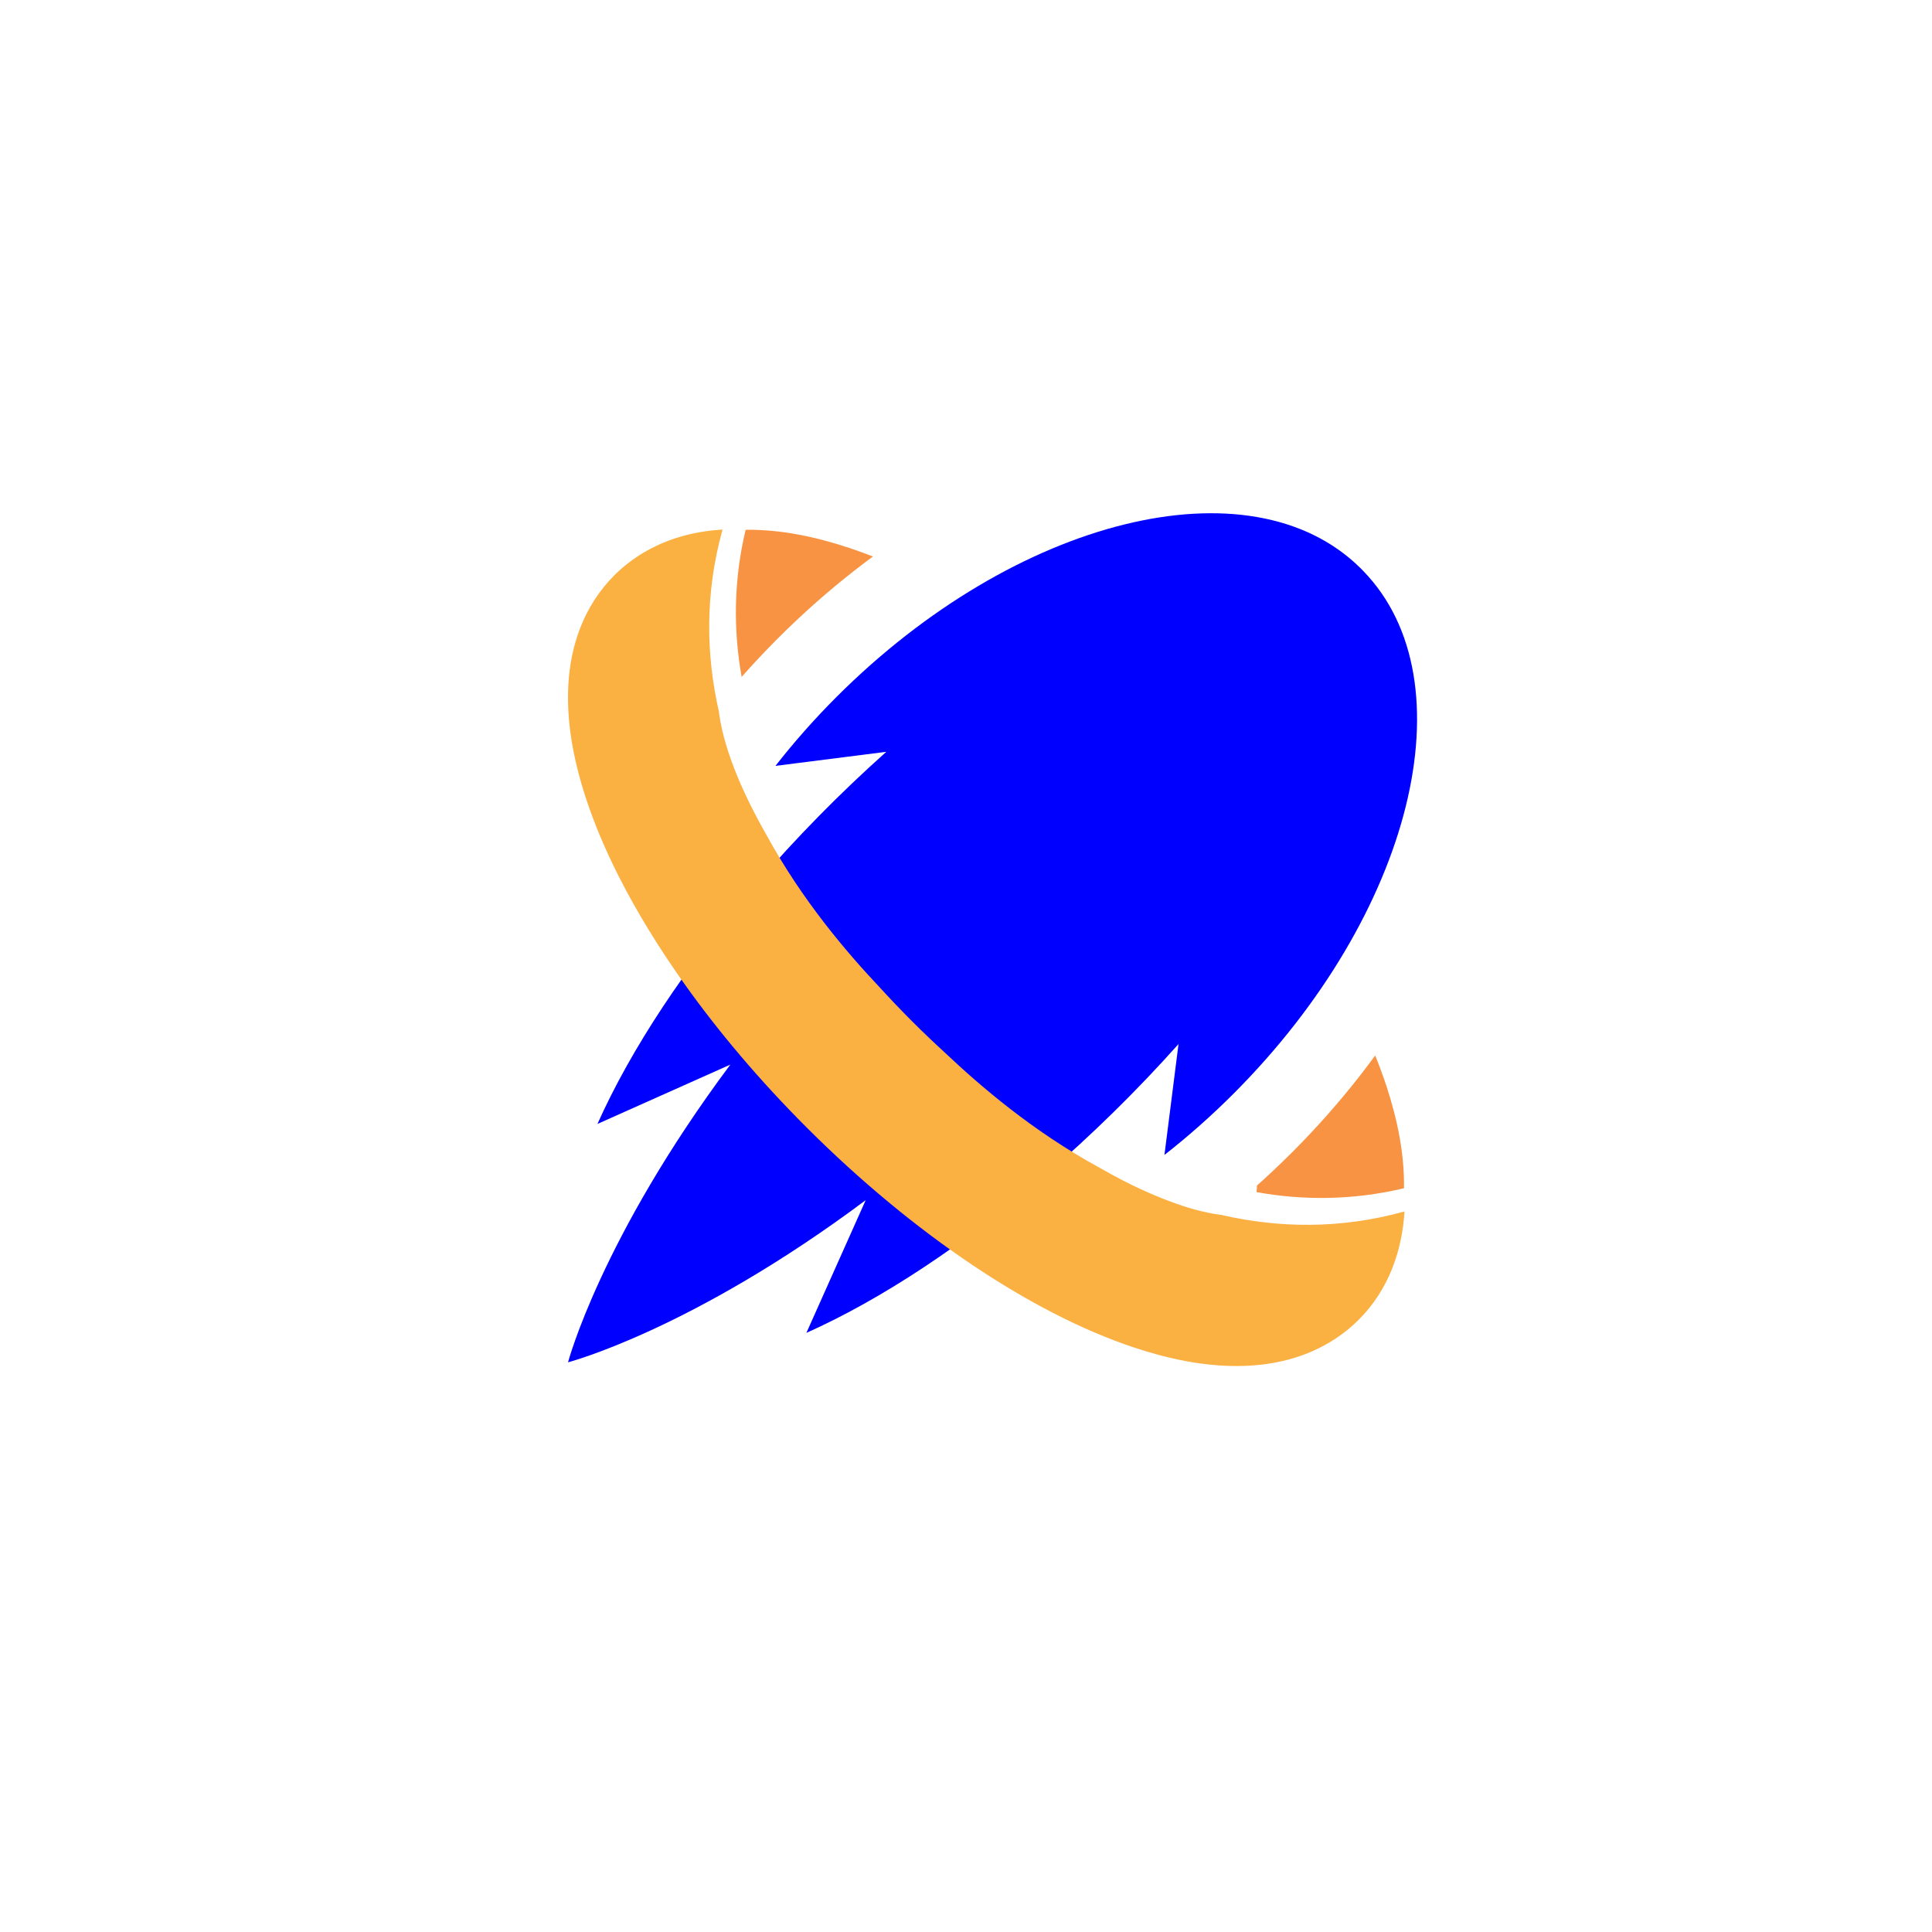
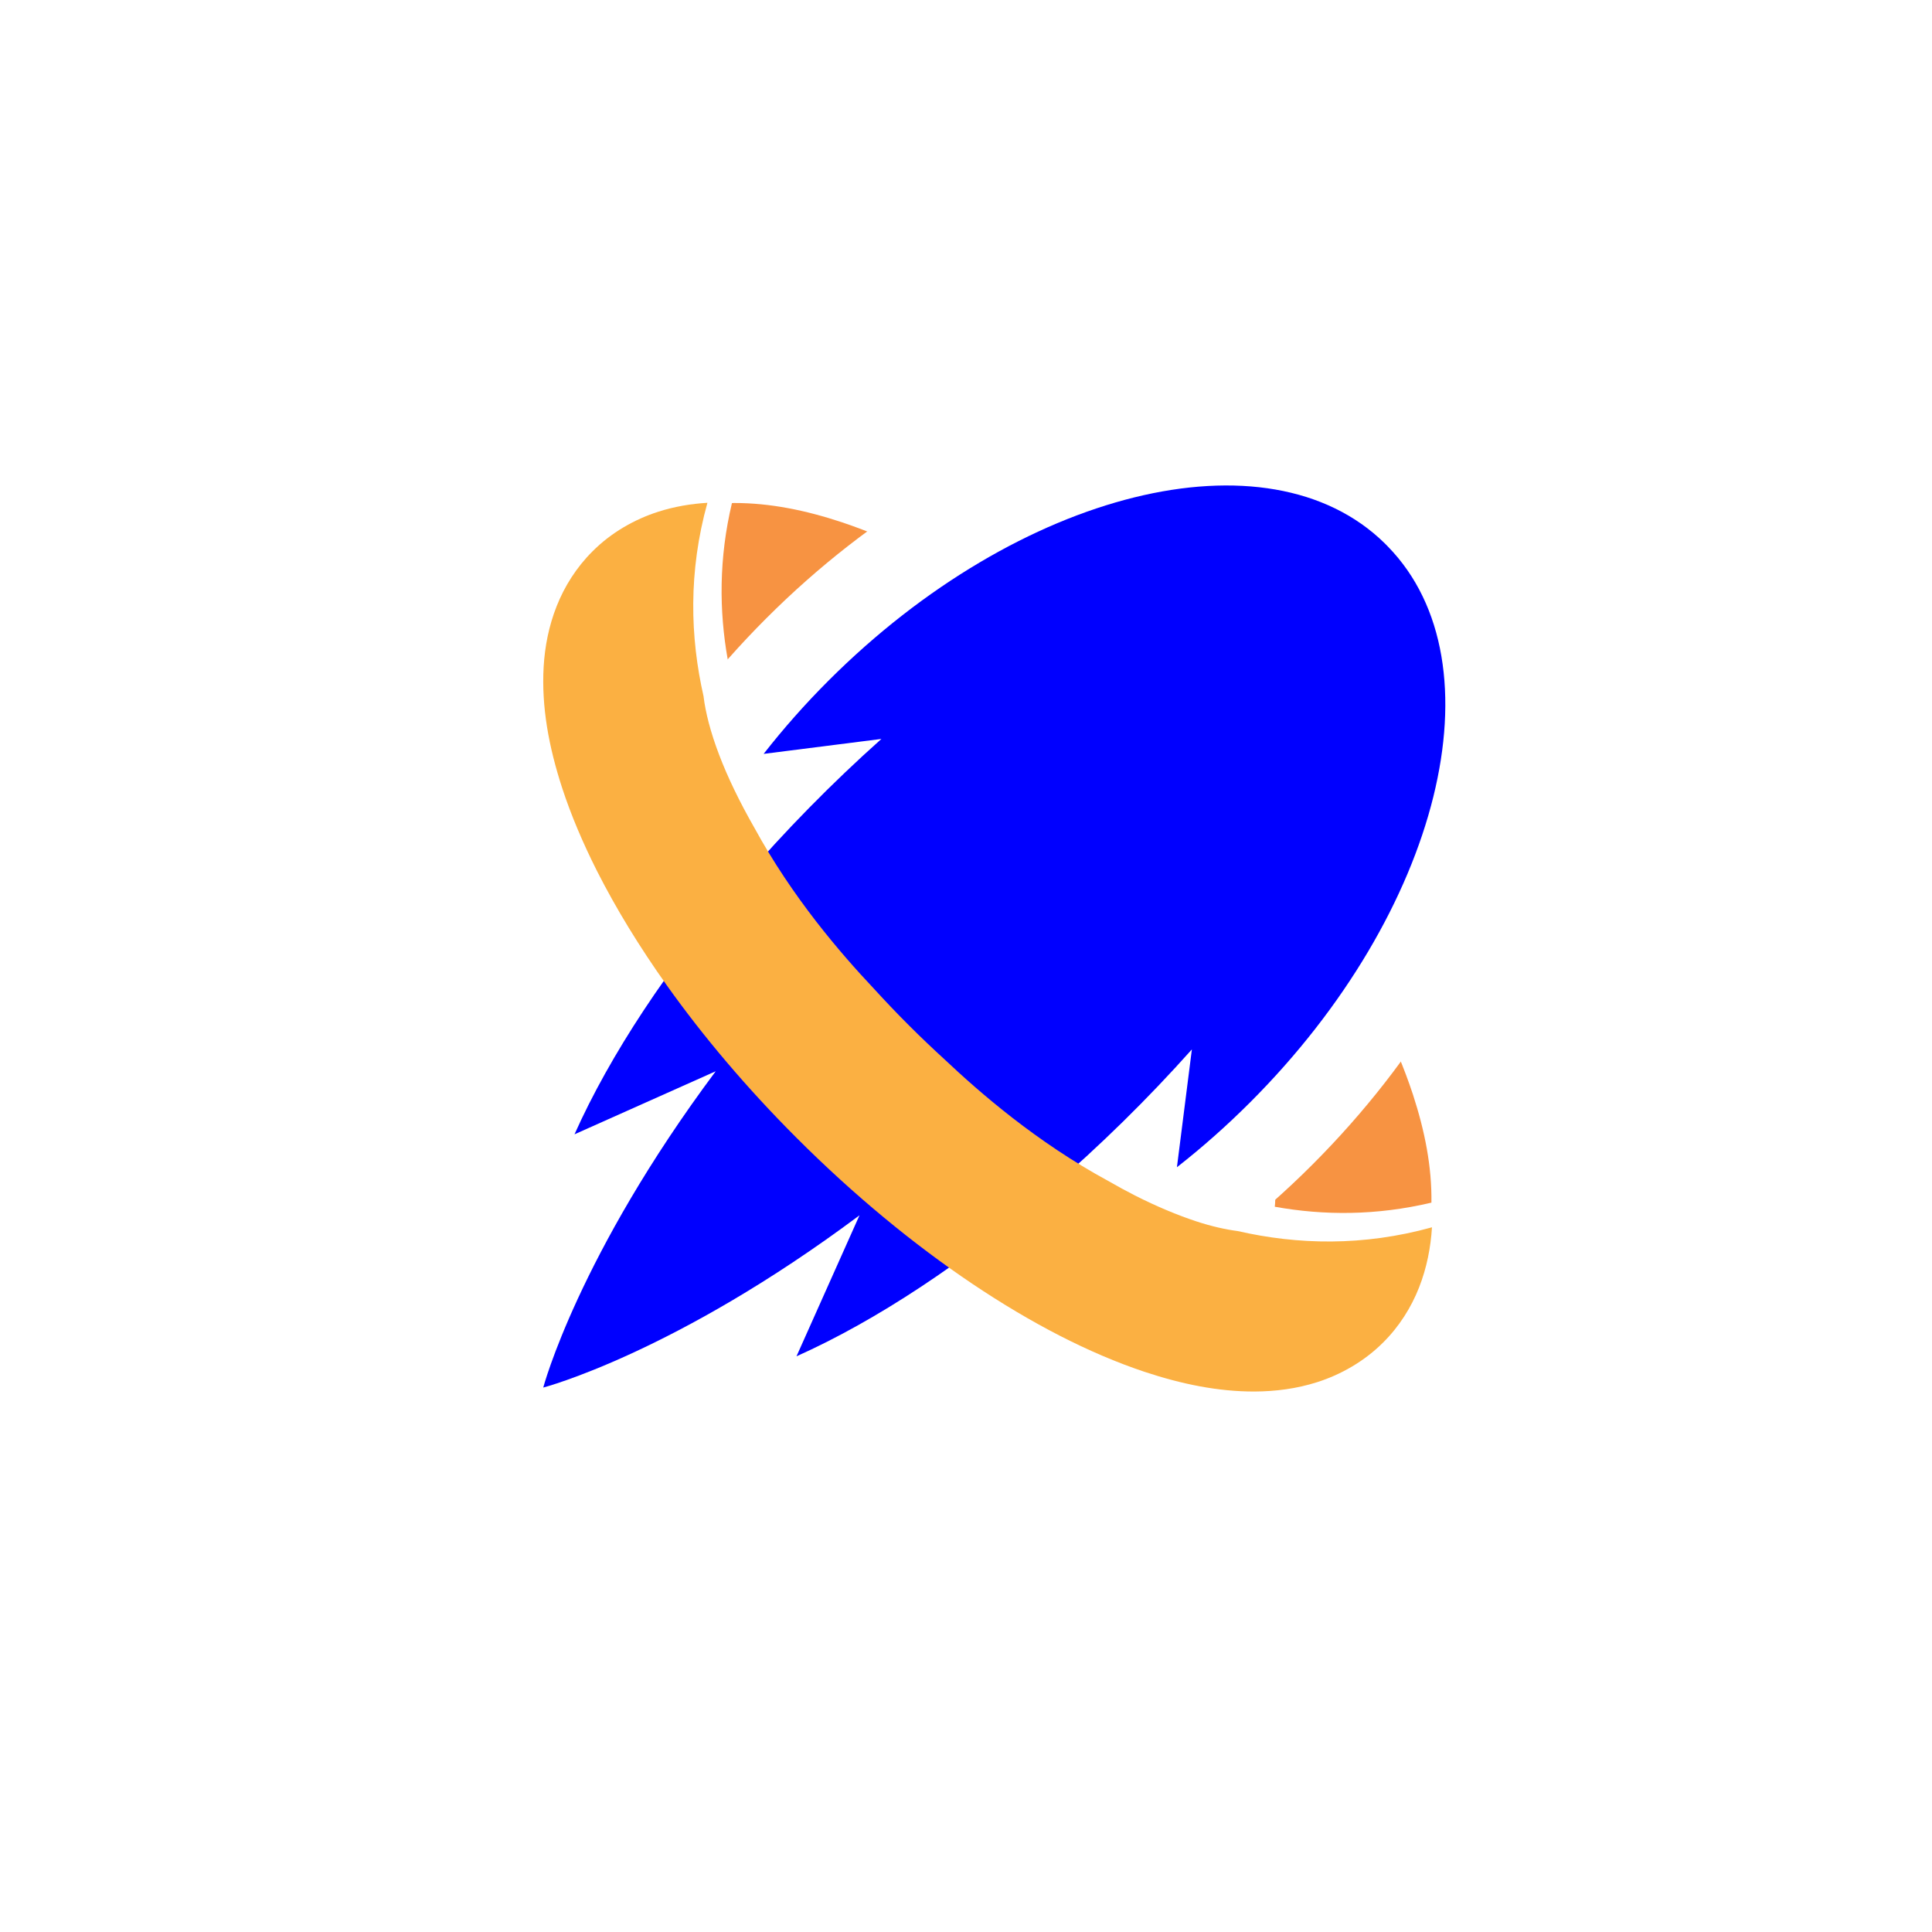
<svg xmlns="http://www.w3.org/2000/svg" viewBox="0 0 23 23">
  <rect x="0" y="0" width="23" height="23" fill="#fff" />
-   <g transform="translate(4.92,5.16) scale(0.562)">
+   <g transform="translate(4.51,4.77) scale(0.5971)">
    <path d="M16.619 6.424C14.285 4.091 11.769 2.385 9.482 1.618C7.195 0.851 5.142 1.025 3.727 2.44C2.311 3.856 2.138 5.908 2.905 8.195C3.672 10.483 5.377 12.999 7.711 15.332C10.044 17.666 12.551 19.381 14.833 20.153C17.116 20.924 19.168 20.751 20.603 19.317C22.038 17.882 22.211 15.829 21.439 13.547C20.668 11.265 18.952 8.758 16.619 6.424Z" fill="white" stroke="white" />
    <path d="M18.574 9.982C19.109 10.733 19.566 11.481 19.937 12.214C20.215 12.764 20.444 13.305 20.619 13.838C20.855 14.564 20.996 15.274 20.986 15.989C19.89 16.249 18.841 16.247 17.863 16.071C17.874 15.982 17.877 15.857 17.862 15.7C17.834 15.393 17.734 14.972 17.549 14.487C17.272 13.758 16.807 12.888 16.177 11.978C15.549 11.068 14.757 10.116 13.835 9.194C12.98 8.338 12.098 7.595 11.248 6.99C10.611 6.536 9.991 6.16 9.419 5.871C8.991 5.655 8.589 5.487 8.234 5.37C7.7 5.193 7.267 5.14 7.024 5.158C6.999 5.16 6.978 5.162 6.957 5.165C6.782 4.187 6.779 3.138 7.04 2.042C7.054 2.042 7.069 2.04 7.082 2.04C7.798 2.039 8.509 2.184 9.235 2.425C10.322 2.789 11.451 3.375 12.601 4.146C13.749 4.918 14.913 5.876 16.034 6.996C17.008 7.97 17.861 8.98 18.574 9.982Z" fill="#F79342" />
    <path d="M5.43 7.87L4.804 8.671L5.812 8.544L6.554 8.45C6.462 8.553 6.372 8.658 6.282 8.762C4.758 10.537 3.523 12.394 2.755 14.114L1.862 16.113L1.415 17.113L2.415 16.666L3.401 16.226C3.178 16.644 2.988 17.029 2.829 17.374C2.553 17.969 2.366 18.448 2.246 18.787C2.186 18.956 2.142 19.09 2.113 19.186L2.113 19.186C2.098 19.234 2.087 19.272 2.079 19.3L2.079 19.3L2.078 19.302L2.07 19.333L2.07 19.333L2.069 19.336L2.066 19.346L2.066 19.346L2.066 19.348L2.064 19.354H2.064L2.064 19.355L1.698 20.739L1.515 21.432L2.208 21.252L3.594 20.891L3.595 20.891L3.597 20.89L3.598 20.89L3.602 20.889L3.603 20.889L3.607 20.888L3.608 20.887L3.614 20.886L3.616 20.885L3.647 20.877L3.649 20.876C3.677 20.868 3.716 20.857 3.764 20.843C3.859 20.813 3.993 20.77 4.162 20.711C4.501 20.592 4.979 20.406 5.574 20.132C5.92 19.972 6.306 19.782 6.726 19.558L6.287 20.539L5.841 21.538L6.84 21.092L8.839 20.199C10.56 19.431 12.417 18.195 14.191 16.672C14.296 16.582 14.4 16.491 14.504 16.4L14.41 17.142L14.282 18.15L15.083 17.524L16.685 16.272C17.225 15.85 17.752 15.385 18.259 14.878C20.294 12.843 21.682 10.461 22.242 8.203C22.795 5.974 22.578 3.64 21.029 2.043C21.01 2.023 20.991 2.003 20.971 1.983L20.971 1.983C20.956 1.969 20.942 1.955 20.927 1.941C19.332 0.38 16.994 0.158 14.762 0.709C12.5 1.267 10.114 2.657 8.076 4.695C7.569 5.202 7.104 5.729 6.682 6.268L5.43 7.87Z" fill="white" stroke="white" />
    <path fillRule="evenodd" clipRule="evenodd" d="M7.672 7.042C8.062 6.543 8.493 6.054 8.964 5.583C12.77 1.777 17.725 0.556 20.054 2.843C20.063 2.853 20.073 2.862 20.083 2.872C20.096 2.885 20.109 2.898 20.121 2.911C22.394 5.245 21.171 10.19 17.371 13.99C16.9 14.461 16.411 14.893 15.912 15.283L16.21 12.934C15.334 13.916 14.375 14.859 13.373 15.72C11.665 17.186 9.909 18.346 8.327 19.053L9.583 16.242C5.897 18.995 3.278 19.676 3.278 19.676C3.278 19.676 3.973 17.047 6.716 13.37L3.901 14.627C4.608 13.045 5.768 11.289 7.235 9.581C8.095 8.579 9.038 7.62 10.02 6.744L7.672 7.042Z" fill="#0000FF" />
    <path d="M6.475 5.903C6.512 6.208 6.611 6.606 6.785 7.061C6.952 7.501 7.189 7.993 7.486 8.513C8.247 9.907 9.202 11.013 9.859 11.711C10.088 11.961 10.325 12.212 10.573 12.459C10.807 12.693 11.044 12.918 11.281 13.135C11.981 13.795 13.108 14.778 14.539 15.555C14.721 15.659 14.901 15.758 15.076 15.847C15.513 16.068 15.923 16.238 16.285 16.358C16.608 16.465 16.893 16.526 17.125 16.556C18.318 16.829 19.623 16.862 20.997 16.481C20.972 16.882 20.894 17.288 20.739 17.682C20.584 18.077 20.344 18.459 20.026 18.775C19.651 19.151 19.185 19.416 18.713 19.567C18.297 19.7 17.876 19.753 17.46 19.755C16.73 19.757 16.005 19.607 15.265 19.362C14.155 18.991 13.004 18.393 11.832 17.607C10.661 16.819 9.473 15.842 8.332 14.701C7.338 13.707 6.468 12.678 5.74 11.655C5.195 10.888 4.729 10.126 4.35 9.378C4.067 8.817 3.833 8.265 3.655 7.722C3.39 6.906 3.24 6.109 3.286 5.304C3.31 4.902 3.388 4.494 3.545 4.098C3.7 3.704 3.94 3.323 4.258 3.006C4.633 2.629 5.099 2.365 5.571 2.214C5.896 2.11 6.224 2.056 6.551 2.036C6.17 3.408 6.204 4.711 6.476 5.903L6.475 5.903Z" fill="#FBB042" />
  </g>
</svg>
